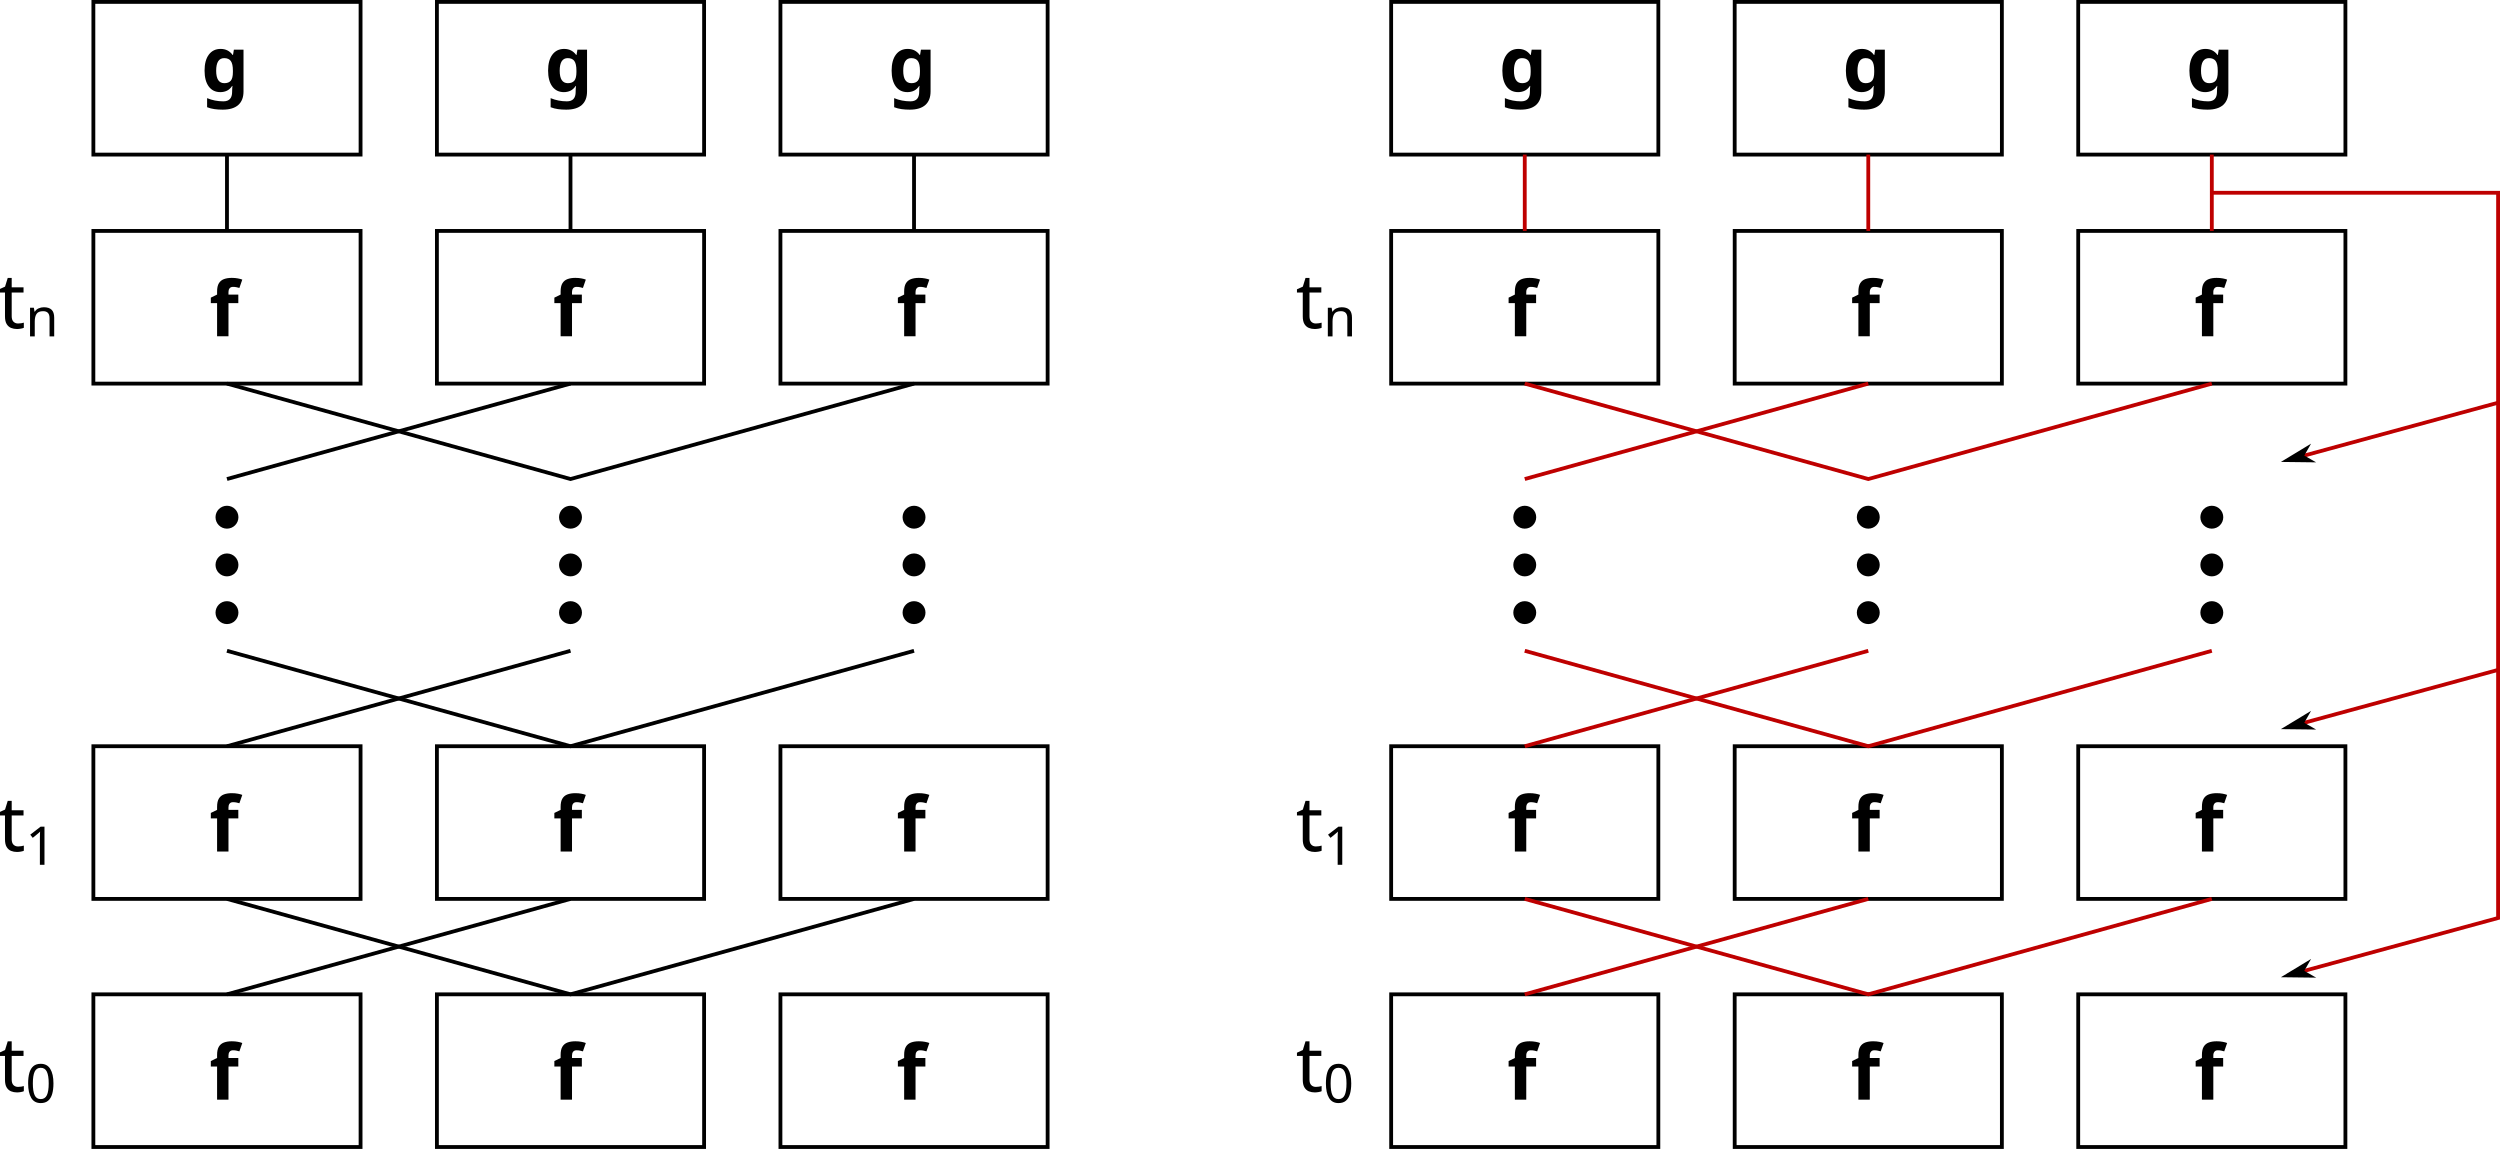
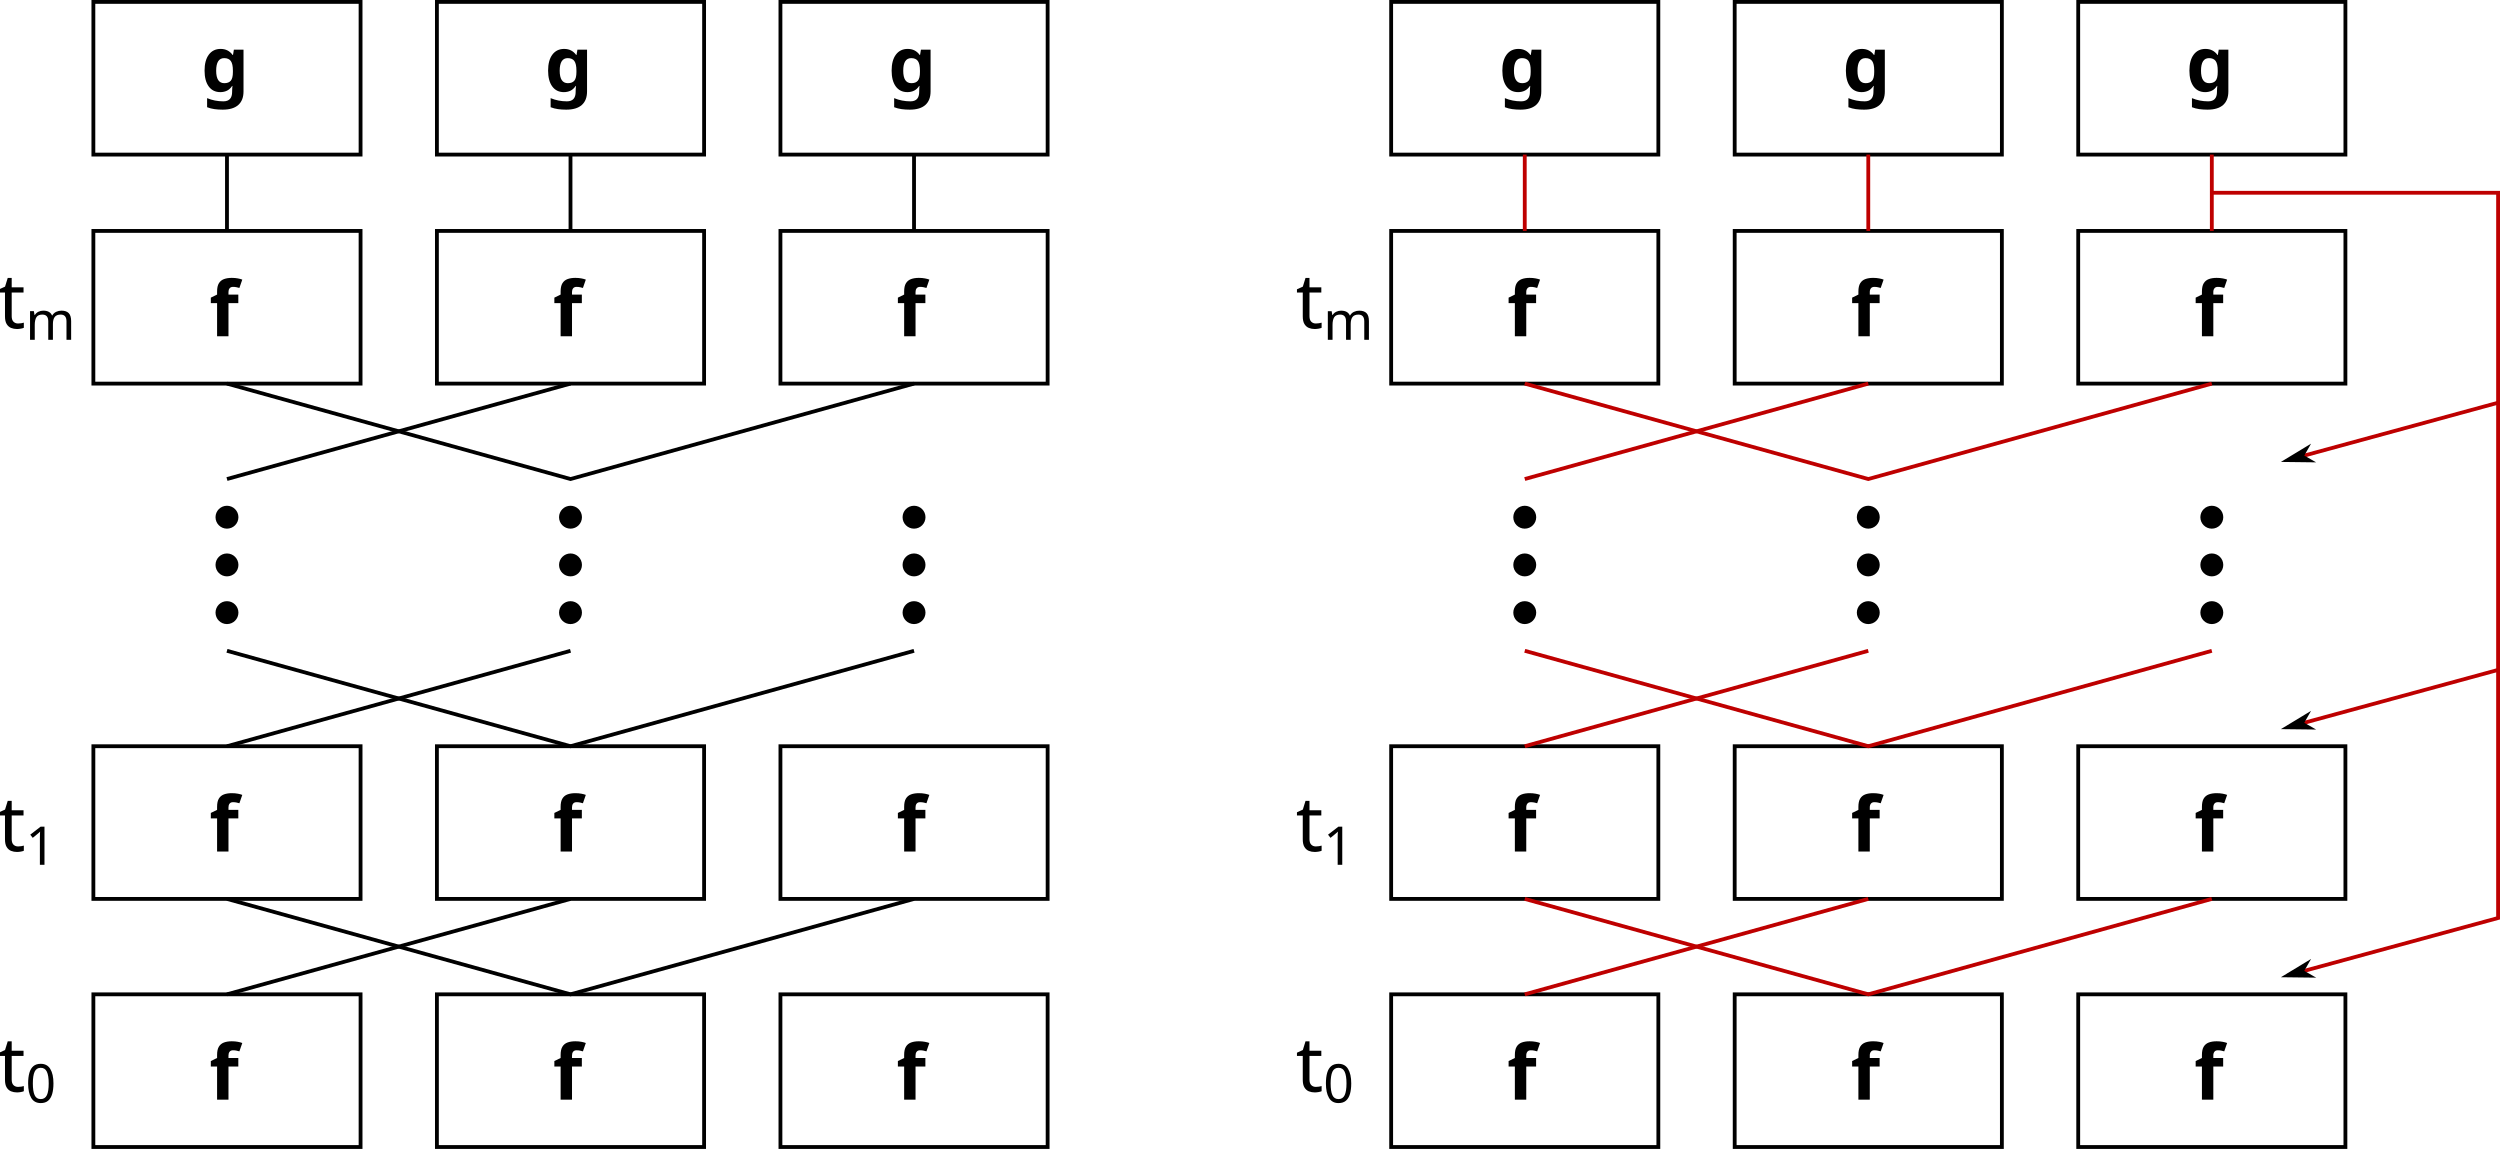
<svg xmlns="http://www.w3.org/2000/svg" xmlns:ns1="http://www.openswatchbook.org/uri/2009/osb" xmlns:xlink="http://www.w3.org/1999/xlink" width="1309.926" height="602" id="svg6759" version="1.1">
  <defs id="defs6761">
    <marker orient="auto" refY="0" refX="0" id="Arrow1Mend" style="overflow:visible">
      <path id="path4590" d="M 0,0 5,-5 -12.5,0 5,5 0,0 z" style="fill-rule:evenodd;stroke:#000000;stroke-width:1pt" transform="matrix(-0.4,0,0,-0.4,-4,0)" />
    </marker>
    <linearGradient id="linearGradient7283" ns1:paint="solid">
      <stop style="stop-color:#000000;stop-opacity:1;" offset="0" id="stop7285" />
    </linearGradient>
    <linearGradient xlink:href="#linearGradient7283-6" id="linearGradient7287-4" x1="100" y1="722.362" x2="240" y2="722.362" gradientUnits="userSpaceOnUse" gradientTransform="matrix(1.142857,0,0,1,-14.28571,0)" />
    <linearGradient id="linearGradient7283-6" ns1:paint="solid">
      <stop style="stop-color:#000000;stop-opacity:1;" offset="0" id="stop7285-1" />
    </linearGradient>
    <linearGradient xlink:href="#linearGradient7283-0" id="linearGradient7287-7" x1="100" y1="722.362" x2="240" y2="722.362" gradientUnits="userSpaceOnUse" gradientTransform="matrix(1,0,0,0.8,2.5e-7,154.4724)" />
    <linearGradient id="linearGradient7283-0" ns1:paint="solid">
      <stop style="stop-color:#000000;stop-opacity:1;" offset="0" id="stop7285-4" />
    </linearGradient>
    <linearGradient xlink:href="#linearGradient7283-08" id="linearGradient7287-1" x1="100" y1="722.362" x2="240" y2="722.362" gradientUnits="userSpaceOnUse" gradientTransform="matrix(1,0,0,0.8,2.5e-7,154.4724)" />
    <linearGradient id="linearGradient7283-08" ns1:paint="solid">
      <stop style="stop-color:#000000;stop-opacity:1;" offset="0" id="stop7285-9" />
    </linearGradient>
    <linearGradient xlink:href="#linearGradient7283-8" id="linearGradient7287-5" x1="100" y1="722.362" x2="240" y2="722.362" gradientUnits="userSpaceOnUse" gradientTransform="matrix(1,0,0,0.8,2.5e-7,154.4724)" />
    <linearGradient id="linearGradient7283-8" ns1:paint="solid">
      <stop style="stop-color:#000000;stop-opacity:1;" offset="0" id="stop7285-0" />
    </linearGradient>
    <linearGradient xlink:href="#linearGradient7283-0" id="linearGradient7426" gradientUnits="userSpaceOnUse" gradientTransform="matrix(1,0,0,0.8,170,-25.52756)" x1="100" y1="722.362" x2="240" y2="722.362" />
    <linearGradient xlink:href="#linearGradient7283-69" id="linearGradient7287-0" x1="100" y1="722.362" x2="240" y2="722.362" gradientUnits="userSpaceOnUse" gradientTransform="matrix(1,0,0,0.8,2.5e-7,154.4724)" />
    <linearGradient id="linearGradient7283-69" ns1:paint="solid">
      <stop style="stop-color:#000000;stop-opacity:1;" offset="0" id="stop7285-10" />
    </linearGradient>
    <linearGradient xlink:href="#linearGradient7283-83" id="linearGradient7287-9" x1="100" y1="722.362" x2="240" y2="722.362" gradientUnits="userSpaceOnUse" gradientTransform="matrix(1,0,0,0.8,2.5e-7,154.4724)" />
    <linearGradient id="linearGradient7283-83" ns1:paint="solid">
      <stop style="stop-color:#000000;stop-opacity:1;" offset="0" id="stop7285-5" />
    </linearGradient>
    <linearGradient xlink:href="#linearGradient7283-2" id="linearGradient7287-44" x1="100" y1="722.362" x2="240" y2="722.362" gradientUnits="userSpaceOnUse" gradientTransform="matrix(1,0,0,0.8,2.5e-7,154.4724)" />
    <linearGradient id="linearGradient7283-2" ns1:paint="solid">
      <stop style="stop-color:#000000;stop-opacity:1;" offset="0" id="stop7285-100" />
    </linearGradient>
    <linearGradient xlink:href="#linearGradient7283-0-2" id="linearGradient7426-1" gradientUnits="userSpaceOnUse" gradientTransform="matrix(1,0,0,0.8,170,-25.52756)" x1="100" y1="722.362" x2="240" y2="722.362" />
    <linearGradient id="linearGradient7283-0-2" ns1:paint="solid">
      <stop style="stop-color:#000000;stop-opacity:1;" offset="0" id="stop7285-4-7" />
    </linearGradient>
    <linearGradient xlink:href="#linearGradient7283-0-9" id="linearGradient7426-3" gradientUnits="userSpaceOnUse" gradientTransform="matrix(1,0,0,0.8,170,-25.52756)" x1="100" y1="722.362" x2="240" y2="722.362" />
    <linearGradient id="linearGradient7283-0-9" ns1:paint="solid">
      <stop style="stop-color:#000000;stop-opacity:1;" offset="0" id="stop7285-4-9" />
    </linearGradient>
    <linearGradient xlink:href="#linearGradient7283-2-0" id="linearGradient7287-44-8" x1="100" y1="722.362" x2="240" y2="722.362" gradientUnits="userSpaceOnUse" gradientTransform="matrix(1,0,0,0.8,2.5e-7,154.4724)" />
    <linearGradient id="linearGradient7283-2-0" ns1:paint="solid">
      <stop style="stop-color:#000000;stop-opacity:1;" offset="0" id="stop7285-100-2" />
    </linearGradient>
    <linearGradient xlink:href="#linearGradient7283-83-2" id="linearGradient7287-9-3" x1="100" y1="722.362" x2="240" y2="722.362" gradientUnits="userSpaceOnUse" gradientTransform="matrix(1,0,0,0.8,2.5e-7,154.4724)" />
    <linearGradient id="linearGradient7283-83-2" ns1:paint="solid">
      <stop style="stop-color:#000000;stop-opacity:1;" offset="0" id="stop7285-5-3" />
    </linearGradient>
    <linearGradient xlink:href="#linearGradient7283-69-5" id="linearGradient7287-0-5" x1="100" y1="722.362" x2="240" y2="722.362" gradientUnits="userSpaceOnUse" gradientTransform="matrix(1,0,0,0.8,2.5e-7,154.4724)" />
    <linearGradient id="linearGradient7283-69-5" ns1:paint="solid">
      <stop style="stop-color:#000000;stop-opacity:1;" offset="0" id="stop7285-10-5" />
    </linearGradient>
    <linearGradient xlink:href="#linearGradient7283" id="linearGradient7662" gradientUnits="userSpaceOnUse" gradientTransform="matrix(1,0,0,0.8,2.5e-7,154.4724)" x1="100" y1="722.362" x2="240" y2="722.362" />
    <linearGradient xlink:href="#linearGradient7283-21" id="linearGradient7662-0" gradientUnits="userSpaceOnUse" gradientTransform="matrix(1,0,0,0.8,2.5e-7,154.4724)" x1="100" y1="722.362" x2="240" y2="722.362" />
    <linearGradient id="linearGradient7283-21" ns1:paint="solid">
      <stop style="stop-color:#000000;stop-opacity:1;" offset="0" id="stop7285-8" />
    </linearGradient>
    <linearGradient xlink:href="#linearGradient7283-0-29" id="linearGradient7426-18" gradientUnits="userSpaceOnUse" gradientTransform="matrix(1,0,0,0.8,170,-25.52756)" x1="100" y1="722.362" x2="240" y2="722.362" />
    <linearGradient id="linearGradient7283-0-29" ns1:paint="solid">
      <stop style="stop-color:#000000;stop-opacity:1;" offset="0" id="stop7285-4-79" />
    </linearGradient>
    <linearGradient xlink:href="#linearGradient7283-08-5" id="linearGradient7287-1-5" x1="100" y1="722.362" x2="240" y2="722.362" gradientUnits="userSpaceOnUse" gradientTransform="matrix(1,0,0,0.8,2.5e-7,154.4724)" />
    <linearGradient id="linearGradient7283-08-5" ns1:paint="solid">
      <stop style="stop-color:#000000;stop-opacity:1;" offset="0" id="stop7285-9-8" />
    </linearGradient>
    <linearGradient xlink:href="#linearGradient7283-8-3" id="linearGradient7287-5-3" x1="100" y1="722.362" x2="240" y2="722.362" gradientUnits="userSpaceOnUse" gradientTransform="matrix(1,0,0,0.8,2.5e-7,154.4724)" />
    <linearGradient id="linearGradient7283-8-3" ns1:paint="solid">
      <stop style="stop-color:#000000;stop-opacity:1;" offset="0" id="stop7285-0-8" />
    </linearGradient>
    <linearGradient xlink:href="#linearGradient7283-69-2" id="linearGradient7287-0-2" x1="100" y1="722.362" x2="240" y2="722.362" gradientUnits="userSpaceOnUse" gradientTransform="matrix(1,0,0,0.8,2.5e-7,154.4724)" />
    <linearGradient id="linearGradient7283-69-2" ns1:paint="solid">
      <stop style="stop-color:#000000;stop-opacity:1;" offset="0" id="stop7285-10-52" />
    </linearGradient>
    <linearGradient xlink:href="#linearGradient7283-83-8" id="linearGradient7287-9-0" x1="100" y1="722.362" x2="240" y2="722.362" gradientUnits="userSpaceOnUse" gradientTransform="matrix(1,0,0,0.8,2.5e-7,154.4724)" />
    <linearGradient id="linearGradient7283-83-8" ns1:paint="solid">
      <stop style="stop-color:#000000;stop-opacity:1;" offset="0" id="stop7285-5-9" />
    </linearGradient>
    <linearGradient xlink:href="#linearGradient7283-2-8" id="linearGradient7287-44-1" x1="100" y1="722.362" x2="240" y2="722.362" gradientUnits="userSpaceOnUse" gradientTransform="matrix(1,0,0,0.8,2.5e-7,154.4724)" />
    <linearGradient id="linearGradient7283-2-8" ns1:paint="solid">
      <stop style="stop-color:#000000;stop-opacity:1;" offset="0" id="stop7285-100-8" />
    </linearGradient>
    <linearGradient xlink:href="#linearGradient7283-0-2-7" id="linearGradient7426-1-4" gradientUnits="userSpaceOnUse" gradientTransform="matrix(1,0,0,0.8,170,-25.52756)" x1="100" y1="722.362" x2="240" y2="722.362" />
    <linearGradient id="linearGradient7283-0-2-7" ns1:paint="solid">
      <stop style="stop-color:#000000;stop-opacity:1;" offset="0" id="stop7285-4-7-7" />
    </linearGradient>
    <linearGradient xlink:href="#linearGradient7283-0-9-8" id="linearGradient7426-3-1" gradientUnits="userSpaceOnUse" gradientTransform="matrix(1,0,0,0.8,170,-25.52756)" x1="100" y1="722.362" x2="240" y2="722.362" />
    <linearGradient id="linearGradient7283-0-9-8" ns1:paint="solid">
      <stop style="stop-color:#000000;stop-opacity:1;" offset="0" id="stop7285-4-9-8" />
    </linearGradient>
    <linearGradient xlink:href="#linearGradient7283-69-5-1" id="linearGradient7287-0-5-4" x1="100" y1="722.362" x2="240" y2="722.362" gradientUnits="userSpaceOnUse" gradientTransform="matrix(1,0,0,0.8,2.5e-7,154.4724)" />
    <linearGradient id="linearGradient7283-69-5-1" ns1:paint="solid">
      <stop style="stop-color:#000000;stop-opacity:1;" offset="0" id="stop7285-10-5-6" />
    </linearGradient>
    <linearGradient xlink:href="#linearGradient7283-83-2-2" id="linearGradient7287-9-3-5" x1="100" y1="722.362" x2="240" y2="722.362" gradientUnits="userSpaceOnUse" gradientTransform="matrix(1,0,0,0.8,2.5e-7,154.4724)" />
    <linearGradient id="linearGradient7283-83-2-2" ns1:paint="solid">
      <stop style="stop-color:#000000;stop-opacity:1;" offset="0" id="stop7285-5-3-9" />
    </linearGradient>
    <linearGradient xlink:href="#linearGradient7283-2-0-1" id="linearGradient7287-44-8-6" x1="100" y1="722.362" x2="240" y2="722.362" gradientUnits="userSpaceOnUse" gradientTransform="matrix(1,0,0,0.8,2.5e-7,154.4724)" />
    <linearGradient id="linearGradient7283-2-0-1" ns1:paint="solid">
      <stop style="stop-color:#000000;stop-opacity:1;" offset="0" id="stop7285-100-2-0" />
    </linearGradient>
  </defs>
  <g id="layer1" transform="translate(628.9258,-201.3622)">
    <rect style="fill:none;stroke-width:2;stroke-miterlimit:4;stroke-dasharray:none" id="rect6771" width="140" height="80" x="60" y="712.362" />
    <g id="g7357" transform="translate(2.4999999e-6,30)" style="stroke-width:2;stroke-miterlimit:4;stroke-dasharray:none">
      <rect y="692.362" x="100" height="80" width="140" id="rect6773" style="fill:none;stroke:url(#linearGradient7662);stroke-width:2;stroke-miterlimit:4;stroke-dasharray:none" />
      <text id="text7291" y="747.558" x="160.742" style="font-size:40px;font-style:normal;font-weight:normal;line-height:125%;letter-spacing:0px;word-spacing:0px;fill:#000000;fill-opacity:1;stroke:none;font-family:Sans" xml:space="preserve">
        <tspan style="font-weight:bold;-inkscape-font-specification:Sans Bold" y="747.558" x="160.742" id="tspan7293">f</tspan>
      </text>
    </g>
    <g id="g7366" transform="translate(-170,-310)" style="stroke-width:2;stroke-miterlimit:4;stroke-dasharray:none">
      <rect y="512.362" x="270" height="80" width="140" id="rect6773-1" style="fill:none;stroke:url(#linearGradient7426);stroke-width:2;stroke-miterlimit:4;stroke-dasharray:none" />
      <text id="text7362" y="559.227" x="326.465" style="font-size:40px;font-style:normal;font-weight:normal;line-height:125%;letter-spacing:0px;word-spacing:0px;fill:#000000;fill-opacity:1;stroke:none;font-family:Sans" xml:space="preserve">
        <tspan style="font-weight:bold;-inkscape-font-specification:Sans Bold" y="559.227" x="326.465" id="tspan7364">g</tspan>
      </text>
    </g>
    <g transform="translate(180,30)" id="g7357-6" style="stroke-width:2;stroke-miterlimit:4;stroke-dasharray:none">
      <rect y="692.362" x="100" height="80" width="140" id="rect6773-4" style="fill:none;stroke:url(#linearGradient7287-1);stroke-width:2;stroke-miterlimit:4;stroke-dasharray:none" />
      <text id="text7291-5" y="747.558" x="160.742" style="font-size:40px;font-style:normal;font-weight:normal;line-height:125%;letter-spacing:0px;word-spacing:0px;fill:#000000;fill-opacity:1;stroke:none;font-family:Sans" xml:space="preserve">
        <tspan style="font-weight:bold;-inkscape-font-specification:Sans Bold" y="747.558" x="160.742" id="tspan7293-4">f</tspan>
      </text>
    </g>
    <g transform="translate(360,30)" id="g7357-1" style="stroke-width:2;stroke-miterlimit:4;stroke-dasharray:none">
      <rect y="692.362" x="100" height="80" width="140" id="rect6773-7" style="fill:none;stroke:url(#linearGradient7287-5);stroke-width:2;stroke-miterlimit:4;stroke-dasharray:none" />
      <text id="text7291-51" y="747.558" x="160.742" style="font-size:40px;font-style:normal;font-weight:normal;line-height:125%;letter-spacing:0px;word-spacing:0px;fill:#000000;fill-opacity:1;stroke:none;font-family:Sans" xml:space="preserve">
        <tspan style="font-weight:bold;-inkscape-font-specification:Sans Bold" y="747.558" x="160.742" id="tspan7293-6">f</tspan>
      </text>
    </g>
    <g transform="translate(2.4999999e-6,-100)" id="g7357-11" style="stroke-width:2;stroke-miterlimit:4;stroke-dasharray:none">
      <rect y="692.362" x="100" height="80" width="140" id="rect6773-6" style="fill:none;stroke:url(#linearGradient7287-0);stroke-width:2;stroke-miterlimit:4;stroke-dasharray:none" />
      <text id="text7291-9" y="747.558" x="160.742" style="font-size:40px;font-style:normal;font-weight:normal;line-height:125%;letter-spacing:0px;word-spacing:0px;fill:#000000;fill-opacity:1;stroke:none;font-family:Sans" xml:space="preserve">
        <tspan style="font-weight:bold;-inkscape-font-specification:Sans Bold" y="747.558" x="160.742" id="tspan7293-3">f</tspan>
      </text>
    </g>
    <g transform="translate(180,-100)" id="g7357-9" style="stroke-width:2;stroke-miterlimit:4;stroke-dasharray:none">
      <rect y="692.362" x="100" height="80" width="140" id="rect6773-66" style="fill:none;stroke:url(#linearGradient7287-9);stroke-width:2;stroke-miterlimit:4;stroke-dasharray:none" />
      <text id="text7291-8" y="747.558" x="160.742" style="font-size:40px;font-style:normal;font-weight:normal;line-height:125%;letter-spacing:0px;word-spacing:0px;fill:#000000;fill-opacity:1;stroke:none;font-family:Sans" xml:space="preserve">
        <tspan style="font-weight:bold;-inkscape-font-specification:Sans Bold" y="747.558" x="160.742" id="tspan7293-5">f</tspan>
      </text>
    </g>
    <g transform="translate(360,-100)" id="g7357-13" style="stroke-width:2;stroke-miterlimit:4;stroke-dasharray:none">
      <rect y="692.362" x="100" height="80" width="140" id="rect6773-9" style="fill:none;stroke:url(#linearGradient7287-44);stroke-width:2;stroke-miterlimit:4;stroke-dasharray:none" />
      <text id="text7291-86" y="747.558" x="160.742" style="font-size:40px;font-style:normal;font-weight:normal;line-height:125%;letter-spacing:0px;word-spacing:0px;fill:#000000;fill-opacity:1;stroke:none;font-family:Sans" xml:space="preserve">
        <tspan style="font-weight:bold;-inkscape-font-specification:Sans Bold" y="747.558" x="160.742" id="tspan7293-8">f</tspan>
      </text>
    </g>
    <g id="g7366-2" transform="translate(10,-310)" style="stroke-width:2;stroke-miterlimit:4;stroke-dasharray:none">
      <rect y="512.362" x="270" height="80" width="140" id="rect6773-1-4" style="fill:none;stroke:url(#linearGradient7426-1);stroke-width:2;stroke-miterlimit:4;stroke-dasharray:none" />
      <text id="text7362-8" y="559.227" x="326.465" style="font-size:40px;font-style:normal;font-weight:normal;line-height:125%;letter-spacing:0px;word-spacing:0px;fill:#000000;fill-opacity:1;stroke:none;font-family:Sans" xml:space="preserve">
        <tspan style="font-weight:bold;-inkscape-font-specification:Sans Bold" y="559.227" x="326.465" id="tspan7364-4">g</tspan>
      </text>
    </g>
    <g id="g7366-27" transform="translate(190,-310)" style="stroke-width:2;stroke-miterlimit:4;stroke-dasharray:none">
      <rect y="512.362" x="270" height="80" width="140" id="rect6773-1-48" style="fill:none;stroke:url(#linearGradient7426-3);stroke-width:2;stroke-miterlimit:4;stroke-dasharray:none" />
      <text id="text7362-82" y="559.227" x="326.465" style="font-size:40px;font-style:normal;font-weight:normal;line-height:125%;letter-spacing:0px;word-spacing:0px;fill:#000000;fill-opacity:1;stroke:none;font-family:Sans" xml:space="preserve">
        <tspan style="font-weight:bold;-inkscape-font-specification:Sans Bold" y="559.227" x="326.465" id="tspan7364-6">g</tspan>
      </text>
    </g>
    <g transform="translate(0,-370)" id="g7357-11-0" style="stroke-width:2;stroke-miterlimit:4;stroke-dasharray:none">
      <rect y="692.362" x="100" height="80" width="140" id="rect6773-6-4" style="fill:none;stroke:url(#linearGradient7287-0-5);stroke-width:2;stroke-miterlimit:4;stroke-dasharray:none" />
      <text id="text7291-9-5" y="747.558" x="160.742" style="font-size:40px;font-style:normal;font-weight:normal;line-height:125%;letter-spacing:0px;word-spacing:0px;fill:#000000;fill-opacity:1;stroke:none;font-family:Sans" xml:space="preserve">
        <tspan style="font-weight:bold;-inkscape-font-specification:Sans Bold" y="747.558" x="160.742" id="tspan7293-3-6">f</tspan>
      </text>
    </g>
    <g transform="translate(180,-370)" id="g7357-9-2" style="stroke-width:2;stroke-miterlimit:4;stroke-dasharray:none">
      <rect y="692.362" x="100" height="80" width="140" id="rect6773-66-6" style="fill:none;stroke:url(#linearGradient7287-9-3);stroke-width:2;stroke-miterlimit:4;stroke-dasharray:none" />
      <text id="text7291-8-0" y="747.558" x="160.742" style="font-size:40px;font-style:normal;font-weight:normal;line-height:125%;letter-spacing:0px;word-spacing:0px;fill:#000000;fill-opacity:1;stroke:none;font-family:Sans" xml:space="preserve">
        <tspan style="font-weight:bold;-inkscape-font-specification:Sans Bold" y="747.558" x="160.742" id="tspan7293-5-1">f</tspan>
      </text>
    </g>
    <g transform="translate(360,-370)" id="g7357-13-9" style="stroke-width:2;stroke-miterlimit:4;stroke-dasharray:none">
      <rect y="692.362" x="100" height="80" width="140" id="rect6773-9-6" style="fill:none;stroke:url(#linearGradient7287-44-8);stroke-width:2;stroke-miterlimit:4;stroke-dasharray:none" />
      <text id="text7291-86-9" y="747.558" x="160.742" style="font-size:40px;font-style:normal;font-weight:normal;line-height:125%;letter-spacing:0px;word-spacing:0px;fill:#000000;fill-opacity:1;stroke:none;font-family:Sans" xml:space="preserve">
        <tspan style="font-weight:bold;-inkscape-font-specification:Sans Bold" y="747.558" x="160.742" id="tspan7293-8-5">f</tspan>
      </text>
    </g>
    <g id="g7716" transform="matrix(0,1,-1,0,1007.362,-32.63782)" style="stroke-width:2;stroke-miterlimit:4;stroke-dasharray:none">
      <path transform="matrix(0,0.5,-0.5000008,0,741.1815,332.3622)" d="m 300,472.362 c 0,5.523 -4.477,10 -10,10 -5.523,0 -10,-4.477 -10,-10 0,-5.523 4.477,-10 10,-10 5.523,0 10,4.477 10,10 z" id="path7635" style="fill:#000000;fill-opacity:1;fill-rule:evenodd;stroke:#000000;stroke-width:4;stroke-linecap:butt;stroke-linejoin:miter;stroke-miterlimit:4;stroke-opacity:1;stroke-dasharray:none" />
      <path transform="matrix(0,0.5,-0.5000008,0,791.1815,332.3622)" d="m 300,472.362 c 0,5.523 -4.477,10 -10,10 -5.523,0 -10,-4.477 -10,-10 0,-5.523 4.477,-10 10,-10 5.523,0 10,4.477 10,10 z" id="path7635-1" style="fill:#000000;fill-opacity:1;fill-rule:evenodd;stroke:#000000;stroke-width:4;stroke-linecap:butt;stroke-linejoin:miter;stroke-miterlimit:4;stroke-opacity:1;stroke-dasharray:none" />
      <path transform="matrix(0,0.5,-0.5000008,0,766.1815,332.3622)" d="m 300,472.362 c 0,5.523 -4.477,10 -10,10 -5.523,0 -10,-4.477 -10,-10 0,-5.523 4.477,-10 10,-10 5.523,0 10,4.477 10,10 z" id="path7635-0" style="fill:#000000;fill-opacity:1;fill-rule:evenodd;stroke:#000000;stroke-width:4;stroke-linecap:butt;stroke-linejoin:miter;stroke-miterlimit:4;stroke-opacity:1;stroke-dasharray:none" />
    </g>
    <path style="fill:none;stroke:#be0000;stroke-width:2;stroke-linecap:butt;stroke-linejoin:miter;stroke-miterlimit:4;stroke-opacity:1;stroke-dasharray:none" d="m 170,722.362 180,-50" id="path7664" />
    <path style="fill:none;stroke:#be0000;stroke-width:2;stroke-linecap:butt;stroke-linejoin:miter;stroke-miterlimit:4;stroke-opacity:1;stroke-dasharray:none" d="m 530,672.362 -180,50 -180,-50" id="path7666" />
    <path style="fill:none;stroke:#be0000;stroke-width:2;stroke-linecap:butt;stroke-linejoin:miter;stroke-miterlimit:4;stroke-opacity:1;stroke-dasharray:none" d="m 170,592.362 180,-50" id="path7664-4" />
    <path style="fill:none;stroke:#be0000;stroke-width:2;stroke-linecap:butt;stroke-linejoin:miter;stroke-miterlimit:4;stroke-opacity:1;stroke-dasharray:none" d="m 530,542.362 -180,50 -180,-50" id="path7666-7" />
    <path style="fill:none;stroke:#be0000;stroke-width:2;stroke-linecap:butt;stroke-linejoin:miter;stroke-miterlimit:4;stroke-opacity:1;stroke-dasharray:none" d="m 170,452.362 180,-50" id="path7664-0" />
    <path style="fill:none;stroke:#be0000;stroke-width:2;stroke-linecap:butt;stroke-linejoin:miter;stroke-miterlimit:4;stroke-opacity:1;stroke-dasharray:none" d="m 530,402.362 -180,50 -180,-50" id="path7666-4" />
    <g id="g7716-8" transform="matrix(0,1,-1,0,827.3622,-32.63783)" style="stroke-width:2;stroke-miterlimit:4;stroke-dasharray:none">
      <path transform="matrix(0,0.5,-0.5000008,0,741.1815,332.3622)" d="m 300,472.362 c 0,5.523 -4.477,10 -10,10 -5.523,0 -10,-4.477 -10,-10 0,-5.523 4.477,-10 10,-10 5.523,0 10,4.477 10,10 z" id="path7635-2" style="fill:#000000;fill-opacity:1;fill-rule:evenodd;stroke:#000000;stroke-width:4;stroke-linecap:butt;stroke-linejoin:miter;stroke-miterlimit:4;stroke-opacity:1;stroke-dasharray:none" />
      <path transform="matrix(0,0.5,-0.5000008,0,791.1815,332.3622)" d="m 300,472.362 c 0,5.523 -4.477,10 -10,10 -5.523,0 -10,-4.477 -10,-10 0,-5.523 4.477,-10 10,-10 5.523,0 10,4.477 10,10 z" id="path7635-1-2" style="fill:#000000;fill-opacity:1;fill-rule:evenodd;stroke:#000000;stroke-width:4;stroke-linecap:butt;stroke-linejoin:miter;stroke-miterlimit:4;stroke-opacity:1;stroke-dasharray:none" />
      <path transform="matrix(0,0.5,-0.5000008,0,766.1815,332.3622)" d="m 300,472.362 c 0,5.523 -4.477,10 -10,10 -5.523,0 -10,-4.477 -10,-10 0,-5.523 4.477,-10 10,-10 5.523,0 10,4.477 10,10 z" id="path7635-0-6" style="fill:#000000;fill-opacity:1;fill-rule:evenodd;stroke:#000000;stroke-width:4;stroke-linecap:butt;stroke-linejoin:miter;stroke-miterlimit:4;stroke-opacity:1;stroke-dasharray:none" />
    </g>
    <g id="g7716-2" transform="matrix(0,1,-1,0,647.3622,-32.63781)" style="stroke-width:2;stroke-miterlimit:4;stroke-dasharray:none">
      <path transform="matrix(0,0.5,-0.5000008,0,741.1815,332.3622)" d="m 300,472.362 c 0,5.523 -4.477,10 -10,10 -5.523,0 -10,-4.477 -10,-10 0,-5.523 4.477,-10 10,-10 5.523,0 10,4.477 10,10 z" id="path7635-4" style="fill:#000000;fill-opacity:1;fill-rule:evenodd;stroke:#000000;stroke-width:4;stroke-linecap:butt;stroke-linejoin:miter;stroke-miterlimit:4;stroke-opacity:1;stroke-dasharray:none" />
      <path transform="matrix(0,0.5,-0.5000008,0,791.1815,332.3622)" d="m 300,472.362 c 0,5.523 -4.477,10 -10,10 -5.523,0 -10,-4.477 -10,-10 0,-5.523 4.477,-10 10,-10 5.523,0 10,4.477 10,10 z" id="path7635-1-1" style="fill:#000000;fill-opacity:1;fill-rule:evenodd;stroke:#000000;stroke-width:4;stroke-linecap:butt;stroke-linejoin:miter;stroke-miterlimit:4;stroke-opacity:1;stroke-dasharray:none" />
      <path transform="matrix(0,0.5,-0.5000008,0,766.1815,332.3622)" d="m 300,472.362 c 0,5.523 -4.477,10 -10,10 -5.523,0 -10,-4.477 -10,-10 0,-5.523 4.477,-10 10,-10 5.523,0 10,4.477 10,10 z" id="path7635-0-7" style="fill:#000000;fill-opacity:1;fill-rule:evenodd;stroke:#000000;stroke-width:4;stroke-linecap:butt;stroke-linejoin:miter;stroke-miterlimit:4;stroke-opacity:1;stroke-dasharray:none" />
    </g>
    <path style="fill:none;stroke:#be0000;stroke-width:2;stroke-linecap:butt;stroke-linejoin:miter;stroke-miterlimit:4;stroke-opacity:1;stroke-dasharray:none" d="m 170,322.362 0,-40" id="path7761" />
    <path style="fill:none;stroke:#be0000;stroke-width:2;stroke-linecap:butt;stroke-linejoin:miter;stroke-miterlimit:4;stroke-opacity:1;stroke-dasharray:none" d="m 350,322.362 0,-40" id="path7763" />
    <path style="fill:none;stroke:#be0000;stroke-width:2;stroke-linecap:butt;stroke-linejoin:miter;stroke-miterlimit:4;stroke-opacity:1;stroke-dasharray:none" d="m 530,322.362 0,-40" id="path7765" />
    <text xml:space="preserve" style="font-size:40px;font-style:normal;font-weight:normal;line-height:125%;letter-spacing:0px;word-spacing:0px;fill:#000000;fill-opacity:1;stroke:none;font-family:Sans" x="50" y="773.35" id="text7789">
      <tspan id="tspan7791" x="50" y="773.35" dy="0 12.857">t<tspan style="font-size:28px" id="tspan7793" dy="5.714">0</tspan>
      </tspan>
    </text>
    <text xml:space="preserve" style="font-size:40px;font-style:normal;font-weight:normal;line-height:125%;letter-spacing:0px;word-spacing:0px;fill:#000000;fill-opacity:1;stroke:none;font-family:Sans" x="50" y="647.362" id="text7789-8">
      <tspan id="tspan7791-8" x="50" y="647.362" dy="0">t<tspan style="font-size:28px" id="tspan7793-2" dy="7.143">1</tspan>
      </tspan>
    </text>
    <text xml:space="preserve" style="font-size:40px;font-style:normal;font-weight:normal;line-height:125%;letter-spacing:0px;word-spacing:0px;fill:#000000;fill-opacity:1;stroke:none;font-family:Sans" x="50" y="373.35" id="text7789-5">
-       <tspan id="tspan7791-86" x="50" y="373.35" dy="0">t<tspan style="font-size:28px" id="tspan7793-0" dy="4.286">n</tspan>
+       <tspan id="tspan7791-86" x="50" y="373.35" dy="0">t<tspan style="font-size:28px" id="tspan3520" dy="6.071">m</tspan>
      </tspan>
    </text>
    <path style="fill:none;stroke:#be0000;stroke-width:2;stroke-linecap:butt;stroke-linejoin:miter;stroke-miterlimit:4;stroke-opacity:1;stroke-dasharray:none;marker-end:url(#Arrow1Mend)" d="m 530,302.362 150,0 0,380 -110,30" id="path8179" />
    <path style="fill:none;stroke:#be0000;stroke-width:2;stroke-linecap:butt;stroke-linejoin:miter;stroke-miterlimit:4;stroke-opacity:1;stroke-dasharray:none;marker-end:url(#Arrow1Mend)" d="m 680,552.362 -110,30" id="path8181" />
    <path style="fill:none;stroke:#be0000;stroke-width:2;stroke-linecap:butt;stroke-linejoin:miter;stroke-miterlimit:4;stroke-opacity:1;stroke-dasharray:none;marker-end:url(#Arrow1Mend)" d="m 680,412.362 -110,30" id="path8183" />
    <g id="g3102" transform="translate(-680,-2.6171875e-6)">
      <rect y="712.362" x="60" height="80" width="140" id="rect6771-3" style="fill:none;stroke-width:2;stroke-miterlimit:4;stroke-dasharray:none" />
      <g style="stroke-width:2;stroke-miterlimit:4;stroke-dasharray:none" transform="translate(2.4999999e-6,30)" id="g7357-60">
        <rect style="fill:none;stroke:url(#linearGradient7662-0);stroke-width:2;stroke-miterlimit:4;stroke-dasharray:none" id="rect6773-8" width="140" height="80" x="100" y="692.362" />
        <text xml:space="preserve" style="font-size:40px;font-style:normal;font-weight:normal;line-height:125%;letter-spacing:0px;word-spacing:0px;fill:#000000;fill-opacity:1;stroke:none;font-family:Sans" x="160.742" y="747.558" id="text7291-1">
          <tspan id="tspan7293-80" x="160.742" y="747.558" style="font-weight:bold;-inkscape-font-specification:Sans Bold">f</tspan>
        </text>
      </g>
      <g style="stroke-width:2;stroke-miterlimit:4;stroke-dasharray:none" transform="translate(-170,-310)" id="g7366-3">
        <rect style="fill:none;stroke:url(#linearGradient7426-18);stroke-width:2;stroke-miterlimit:4;stroke-dasharray:none" id="rect6773-1-3" width="140" height="80" x="270" y="512.362" />
        <text xml:space="preserve" style="font-size:40px;font-style:normal;font-weight:normal;line-height:125%;letter-spacing:0px;word-spacing:0px;fill:#000000;fill-opacity:1;stroke:none;font-family:Sans" x="326.465" y="559.227" id="text7362-4">
          <tspan id="tspan7364-43" x="326.465" y="559.227" style="font-weight:bold;-inkscape-font-specification:Sans Bold">g</tspan>
        </text>
      </g>
      <g style="stroke-width:2;stroke-miterlimit:4;stroke-dasharray:none" id="g7357-6-6" transform="translate(180,30)">
        <rect style="fill:none;stroke:url(#linearGradient7287-1-5);stroke-width:2;stroke-miterlimit:4;stroke-dasharray:none" id="rect6773-4-7" width="140" height="80" x="100" y="692.362" />
        <text xml:space="preserve" style="font-size:40px;font-style:normal;font-weight:normal;line-height:125%;letter-spacing:0px;word-spacing:0px;fill:#000000;fill-opacity:1;stroke:none;font-family:Sans" x="160.742" y="747.558" id="text7291-5-1">
          <tspan id="tspan7293-4-4" x="160.742" y="747.558" style="font-weight:bold;-inkscape-font-specification:Sans Bold">f</tspan>
        </text>
      </g>
      <g style="stroke-width:2;stroke-miterlimit:4;stroke-dasharray:none" id="g7357-1-2" transform="translate(360,30)">
        <rect style="fill:none;stroke:url(#linearGradient7287-5-3);stroke-width:2;stroke-miterlimit:4;stroke-dasharray:none" id="rect6773-7-0" width="140" height="80" x="100" y="692.362" />
        <text xml:space="preserve" style="font-size:40px;font-style:normal;font-weight:normal;line-height:125%;letter-spacing:0px;word-spacing:0px;fill:#000000;fill-opacity:1;stroke:none;font-family:Sans" x="160.742" y="747.558" id="text7291-51-1">
          <tspan id="tspan7293-6-5" x="160.742" y="747.558" style="font-weight:bold;-inkscape-font-specification:Sans Bold">f</tspan>
        </text>
      </g>
      <g style="stroke-width:2;stroke-miterlimit:4;stroke-dasharray:none" id="g7357-11-9" transform="translate(2.4999999e-6,-100)">
        <rect style="fill:none;stroke:url(#linearGradient7287-0-2);stroke-width:2;stroke-miterlimit:4;stroke-dasharray:none" id="rect6773-6-1" width="140" height="80" x="100" y="692.362" />
        <text xml:space="preserve" style="font-size:40px;font-style:normal;font-weight:normal;line-height:125%;letter-spacing:0px;word-spacing:0px;fill:#000000;fill-opacity:1;stroke:none;font-family:Sans" x="160.742" y="747.558" id="text7291-9-9">
          <tspan id="tspan7293-3-2" x="160.742" y="747.558" style="font-weight:bold;-inkscape-font-specification:Sans Bold">f</tspan>
        </text>
      </g>
      <g style="stroke-width:2;stroke-miterlimit:4;stroke-dasharray:none" id="g7357-9-8" transform="translate(180,-100)">
        <rect style="fill:none;stroke:url(#linearGradient7287-9-0);stroke-width:2;stroke-miterlimit:4;stroke-dasharray:none" id="rect6773-66-64" width="140" height="80" x="100" y="692.362" />
        <text xml:space="preserve" style="font-size:40px;font-style:normal;font-weight:normal;line-height:125%;letter-spacing:0px;word-spacing:0px;fill:#000000;fill-opacity:1;stroke:none;font-family:Sans" x="160.742" y="747.558" id="text7291-8-9">
          <tspan id="tspan7293-5-4" x="160.742" y="747.558" style="font-weight:bold;-inkscape-font-specification:Sans Bold">f</tspan>
        </text>
      </g>
      <g style="stroke-width:2;stroke-miterlimit:4;stroke-dasharray:none" id="g7357-13-5" transform="translate(360,-100)">
        <rect style="fill:none;stroke:url(#linearGradient7287-44-1);stroke-width:2;stroke-miterlimit:4;stroke-dasharray:none" id="rect6773-9-9" width="140" height="80" x="100" y="692.362" />
        <text xml:space="preserve" style="font-size:40px;font-style:normal;font-weight:normal;line-height:125%;letter-spacing:0px;word-spacing:0px;fill:#000000;fill-opacity:1;stroke:none;font-family:Sans" x="160.742" y="747.558" id="text7291-86-7">
          <tspan id="tspan7293-8-3" x="160.742" y="747.558" style="font-weight:bold;-inkscape-font-specification:Sans Bold">f</tspan>
        </text>
      </g>
      <g style="stroke-width:2;stroke-miterlimit:4;stroke-dasharray:none" transform="translate(10,-310)" id="g7366-2-9">
        <rect style="fill:none;stroke:url(#linearGradient7426-1-4);stroke-width:2;stroke-miterlimit:4;stroke-dasharray:none" id="rect6773-1-4-5" width="140" height="80" x="270" y="512.362" />
        <text xml:space="preserve" style="font-size:40px;font-style:normal;font-weight:normal;line-height:125%;letter-spacing:0px;word-spacing:0px;fill:#000000;fill-opacity:1;stroke:none;font-family:Sans" x="326.465" y="559.227" id="text7362-8-5">
          <tspan id="tspan7364-4-9" x="326.465" y="559.227" style="font-weight:bold;-inkscape-font-specification:Sans Bold">g</tspan>
        </text>
      </g>
      <g style="stroke-width:2;stroke-miterlimit:4;stroke-dasharray:none" transform="translate(190,-310)" id="g7366-27-8">
        <rect style="fill:none;stroke:url(#linearGradient7426-3-1);stroke-width:2;stroke-miterlimit:4;stroke-dasharray:none" id="rect6773-1-48-0" width="140" height="80" x="270" y="512.362" />
        <text xml:space="preserve" style="font-size:40px;font-style:normal;font-weight:normal;line-height:125%;letter-spacing:0px;word-spacing:0px;fill:#000000;fill-opacity:1;stroke:none;font-family:Sans" x="326.465" y="559.227" id="text7362-82-4">
          <tspan id="tspan7364-6-2" x="326.465" y="559.227" style="font-weight:bold;-inkscape-font-specification:Sans Bold">g</tspan>
        </text>
      </g>
      <g style="stroke-width:2;stroke-miterlimit:4;stroke-dasharray:none" id="g7357-11-0-6" transform="translate(0,-370)">
        <rect style="fill:none;stroke:url(#linearGradient7287-0-5-4);stroke-width:2;stroke-miterlimit:4;stroke-dasharray:none" id="rect6773-6-4-7" width="140" height="80" x="100" y="692.362" />
        <text xml:space="preserve" style="font-size:40px;font-style:normal;font-weight:normal;line-height:125%;letter-spacing:0px;word-spacing:0px;fill:#000000;fill-opacity:1;stroke:none;font-family:Sans" x="160.742" y="747.558" id="text7291-9-5-8">
          <tspan id="tspan7293-3-6-6" x="160.742" y="747.558" style="font-weight:bold;-inkscape-font-specification:Sans Bold">f</tspan>
        </text>
      </g>
      <g style="stroke-width:2;stroke-miterlimit:4;stroke-dasharray:none" id="g7357-9-2-0" transform="translate(180,-370)">
        <rect style="fill:none;stroke:url(#linearGradient7287-9-3-5);stroke-width:2;stroke-miterlimit:4;stroke-dasharray:none" id="rect6773-66-6-4" width="140" height="80" x="100" y="692.362" />
        <text xml:space="preserve" style="font-size:40px;font-style:normal;font-weight:normal;line-height:125%;letter-spacing:0px;word-spacing:0px;fill:#000000;fill-opacity:1;stroke:none;font-family:Sans" x="160.742" y="747.558" id="text7291-8-0-0">
          <tspan id="tspan7293-5-1-0" x="160.742" y="747.558" style="font-weight:bold;-inkscape-font-specification:Sans Bold">f</tspan>
        </text>
      </g>
      <g style="stroke-width:2;stroke-miterlimit:4;stroke-dasharray:none" id="g7357-13-9-8" transform="translate(360,-370)">
        <rect style="fill:none;stroke:url(#linearGradient7287-44-8-6);stroke-width:2;stroke-miterlimit:4;stroke-dasharray:none" id="rect6773-9-6-5" width="140" height="80" x="100" y="692.362" />
        <text xml:space="preserve" style="font-size:40px;font-style:normal;font-weight:normal;line-height:125%;letter-spacing:0px;word-spacing:0px;fill:#000000;fill-opacity:1;stroke:none;font-family:Sans" x="160.742" y="747.558" id="text7291-86-9-1">
          <tspan id="tspan7293-8-5-9" x="160.742" y="747.558" style="font-weight:bold;-inkscape-font-specification:Sans Bold">f</tspan>
        </text>
      </g>
      <g style="stroke-width:2;stroke-miterlimit:4;stroke-dasharray:none" transform="matrix(0,1,-1,0,1007.362,-32.63782)" id="g7716-5">
        <path style="fill:#000000;fill-opacity:1;fill-rule:evenodd;stroke:#000000;stroke-width:4;stroke-linecap:butt;stroke-linejoin:miter;stroke-miterlimit:4;stroke-opacity:1;stroke-dasharray:none" id="path7635-6" d="m 300,472.362 c 0,5.523 -4.477,10 -10,10 -5.523,0 -10,-4.477 -10,-10 0,-5.523 4.477,-10 10,-10 5.523,0 10,4.477 10,10 z" transform="matrix(0,0.5,-0.5000008,0,741.1815,332.3622)" />
        <path style="fill:#000000;fill-opacity:1;fill-rule:evenodd;stroke:#000000;stroke-width:4;stroke-linecap:butt;stroke-linejoin:miter;stroke-miterlimit:4;stroke-opacity:1;stroke-dasharray:none" id="path7635-1-7" d="m 300,472.362 c 0,5.523 -4.477,10 -10,10 -5.523,0 -10,-4.477 -10,-10 0,-5.523 4.477,-10 10,-10 5.523,0 10,4.477 10,10 z" transform="matrix(0,0.5,-0.5000008,0,791.1815,332.3622)" />
        <path style="fill:#000000;fill-opacity:1;fill-rule:evenodd;stroke:#000000;stroke-width:4;stroke-linecap:butt;stroke-linejoin:miter;stroke-miterlimit:4;stroke-opacity:1;stroke-dasharray:none" id="path7635-0-3" d="m 300,472.362 c 0,5.523 -4.477,10 -10,10 -5.523,0 -10,-4.477 -10,-10 0,-5.523 4.477,-10 10,-10 5.523,0 10,4.477 10,10 z" transform="matrix(0,0.5,-0.5000008,0,766.1815,332.3622)" />
      </g>
      <path id="path7664-08" d="m 170,722.362 180,-50" style="fill:none;stroke:#000000;stroke-width:2;stroke-linecap:butt;stroke-linejoin:miter;stroke-miterlimit:4;stroke-opacity:1;stroke-dasharray:none" />
      <path id="path7666-8" d="m 530,672.362 -180,50 -180,-50" style="fill:none;stroke:#000000;stroke-width:2;stroke-linecap:butt;stroke-linejoin:miter;stroke-miterlimit:4;stroke-opacity:1;stroke-dasharray:none" />
      <path id="path7664-4-8" d="m 170,592.362 180,-50" style="fill:none;stroke:#000000;stroke-width:2;stroke-linecap:butt;stroke-linejoin:miter;stroke-miterlimit:4;stroke-opacity:1;stroke-dasharray:none" />
      <path id="path7666-7-7" d="m 530,542.362 -180,50 -180,-50" style="fill:none;stroke:#000000;stroke-width:2;stroke-linecap:butt;stroke-linejoin:miter;stroke-miterlimit:4;stroke-opacity:1;stroke-dasharray:none" />
      <path id="path7664-0-7" d="m 170,452.362 180,-50" style="fill:none;stroke:#000000;stroke-width:2;stroke-linecap:butt;stroke-linejoin:miter;stroke-miterlimit:4;stroke-opacity:1;stroke-dasharray:none" />
      <path id="path7666-4-1" d="m 530,402.362 -180,50 -180,-50" style="fill:none;stroke:#000000;stroke-width:2;stroke-linecap:butt;stroke-linejoin:miter;stroke-miterlimit:4;stroke-opacity:1;stroke-dasharray:none" />
      <g style="stroke-width:2;stroke-miterlimit:4;stroke-dasharray:none" transform="matrix(0,1,-1,0,827.3622,-32.63783)" id="g7716-8-8">
        <path style="fill:#000000;fill-opacity:1;fill-rule:evenodd;stroke:#000000;stroke-width:4;stroke-linecap:butt;stroke-linejoin:miter;stroke-miterlimit:4;stroke-opacity:1;stroke-dasharray:none" id="path7635-2-3" d="m 300,472.362 c 0,5.523 -4.477,10 -10,10 -5.523,0 -10,-4.477 -10,-10 0,-5.523 4.477,-10 10,-10 5.523,0 10,4.477 10,10 z" transform="matrix(0,0.5,-0.5000008,0,741.1815,332.3622)" />
        <path style="fill:#000000;fill-opacity:1;fill-rule:evenodd;stroke:#000000;stroke-width:4;stroke-linecap:butt;stroke-linejoin:miter;stroke-miterlimit:4;stroke-opacity:1;stroke-dasharray:none" id="path7635-1-2-8" d="m 300,472.362 c 0,5.523 -4.477,10 -10,10 -5.523,0 -10,-4.477 -10,-10 0,-5.523 4.477,-10 10,-10 5.523,0 10,4.477 10,10 z" transform="matrix(0,0.5,-0.5000008,0,791.1815,332.3622)" />
        <path style="fill:#000000;fill-opacity:1;fill-rule:evenodd;stroke:#000000;stroke-width:4;stroke-linecap:butt;stroke-linejoin:miter;stroke-miterlimit:4;stroke-opacity:1;stroke-dasharray:none" id="path7635-0-6-9" d="m 300,472.362 c 0,5.523 -4.477,10 -10,10 -5.523,0 -10,-4.477 -10,-10 0,-5.523 4.477,-10 10,-10 5.523,0 10,4.477 10,10 z" transform="matrix(0,0.5,-0.5000008,0,766.1815,332.3622)" />
      </g>
      <g style="stroke-width:2;stroke-miterlimit:4;stroke-dasharray:none" transform="matrix(0,1,-1,0,647.3622,-32.63781)" id="g7716-2-3">
        <path style="fill:#000000;fill-opacity:1;fill-rule:evenodd;stroke:#000000;stroke-width:4;stroke-linecap:butt;stroke-linejoin:miter;stroke-miterlimit:4;stroke-opacity:1;stroke-dasharray:none" id="path7635-4-1" d="m 300,472.362 c 0,5.523 -4.477,10 -10,10 -5.523,0 -10,-4.477 -10,-10 0,-5.523 4.477,-10 10,-10 5.523,0 10,4.477 10,10 z" transform="matrix(0,0.5,-0.5000008,0,741.1815,332.3622)" />
        <path style="fill:#000000;fill-opacity:1;fill-rule:evenodd;stroke:#000000;stroke-width:4;stroke-linecap:butt;stroke-linejoin:miter;stroke-miterlimit:4;stroke-opacity:1;stroke-dasharray:none" id="path7635-1-1-3" d="m 300,472.362 c 0,5.523 -4.477,10 -10,10 -5.523,0 -10,-4.477 -10,-10 0,-5.523 4.477,-10 10,-10 5.523,0 10,4.477 10,10 z" transform="matrix(0,0.5,-0.5000008,0,791.1815,332.3622)" />
        <path style="fill:#000000;fill-opacity:1;fill-rule:evenodd;stroke:#000000;stroke-width:4;stroke-linecap:butt;stroke-linejoin:miter;stroke-miterlimit:4;stroke-opacity:1;stroke-dasharray:none" id="path7635-0-7-5" d="m 300,472.362 c 0,5.523 -4.477,10 -10,10 -5.523,0 -10,-4.477 -10,-10 0,-5.523 4.477,-10 10,-10 5.523,0 10,4.477 10,10 z" transform="matrix(0,0.5,-0.5000008,0,766.1815,332.3622)" />
      </g>
      <path id="path7761-9" d="m 170,322.362 0,-40" style="fill:none;stroke:#000000;stroke-width:2;stroke-linecap:butt;stroke-linejoin:miter;stroke-miterlimit:4;stroke-opacity:1;stroke-dasharray:none" />
      <path id="path7763-2" d="m 350,322.362 0,-40" style="fill:none;stroke:#000000;stroke-width:2;stroke-linecap:butt;stroke-linejoin:miter;stroke-miterlimit:4;stroke-opacity:1;stroke-dasharray:none" />
      <path id="path7765-6" d="m 530,322.362 0,-40" style="fill:none;stroke:#000000;stroke-width:2;stroke-linecap:butt;stroke-linejoin:miter;stroke-miterlimit:4;stroke-opacity:1;stroke-dasharray:none" />
      <text id="text7789-54" y="773.35" x="50" style="font-size:40px;font-style:normal;font-weight:normal;line-height:125%;letter-spacing:0px;word-spacing:0px;fill:#000000;fill-opacity:1;stroke:none;font-family:Sans" xml:space="preserve">
        <tspan dy="0 12.857" y="773.35" x="50" id="tspan7791-2">t<tspan dy="5.714" id="tspan7793-5" style="font-size:28px">0</tspan>
        </tspan>
      </text>
      <text id="text7789-8-7" y="647.362" x="50" style="font-size:40px;font-style:normal;font-weight:normal;line-height:125%;letter-spacing:0px;word-spacing:0px;fill:#000000;fill-opacity:1;stroke:none;font-family:Sans" xml:space="preserve">
        <tspan dy="0" y="647.362" x="50" id="tspan7791-8-0">t<tspan dy="7.143" id="tspan7793-2-1" style="font-size:28px">1</tspan>
        </tspan>
      </text>
      <text id="text7789-5-0" y="373.35" x="50" style="font-size:40px;font-style:normal;font-weight:normal;line-height:125%;letter-spacing:0px;word-spacing:0px;fill:#000000;fill-opacity:1;stroke:none;font-family:Sans" xml:space="preserve">
-         <tspan dy="0" y="373.35" x="50" id="tspan7791-86-0">t<tspan dy="4.286" id="tspan7793-0-8" style="font-size:28px">n</tspan>
+         <tspan dy="0" y="373.35" x="50" id="tspan7791-86-0">t<tspan style="font-size:28px" id="tspan3522" dy="6.061">m</tspan>
        </tspan>
      </text>
    </g>
  </g>
</svg>
